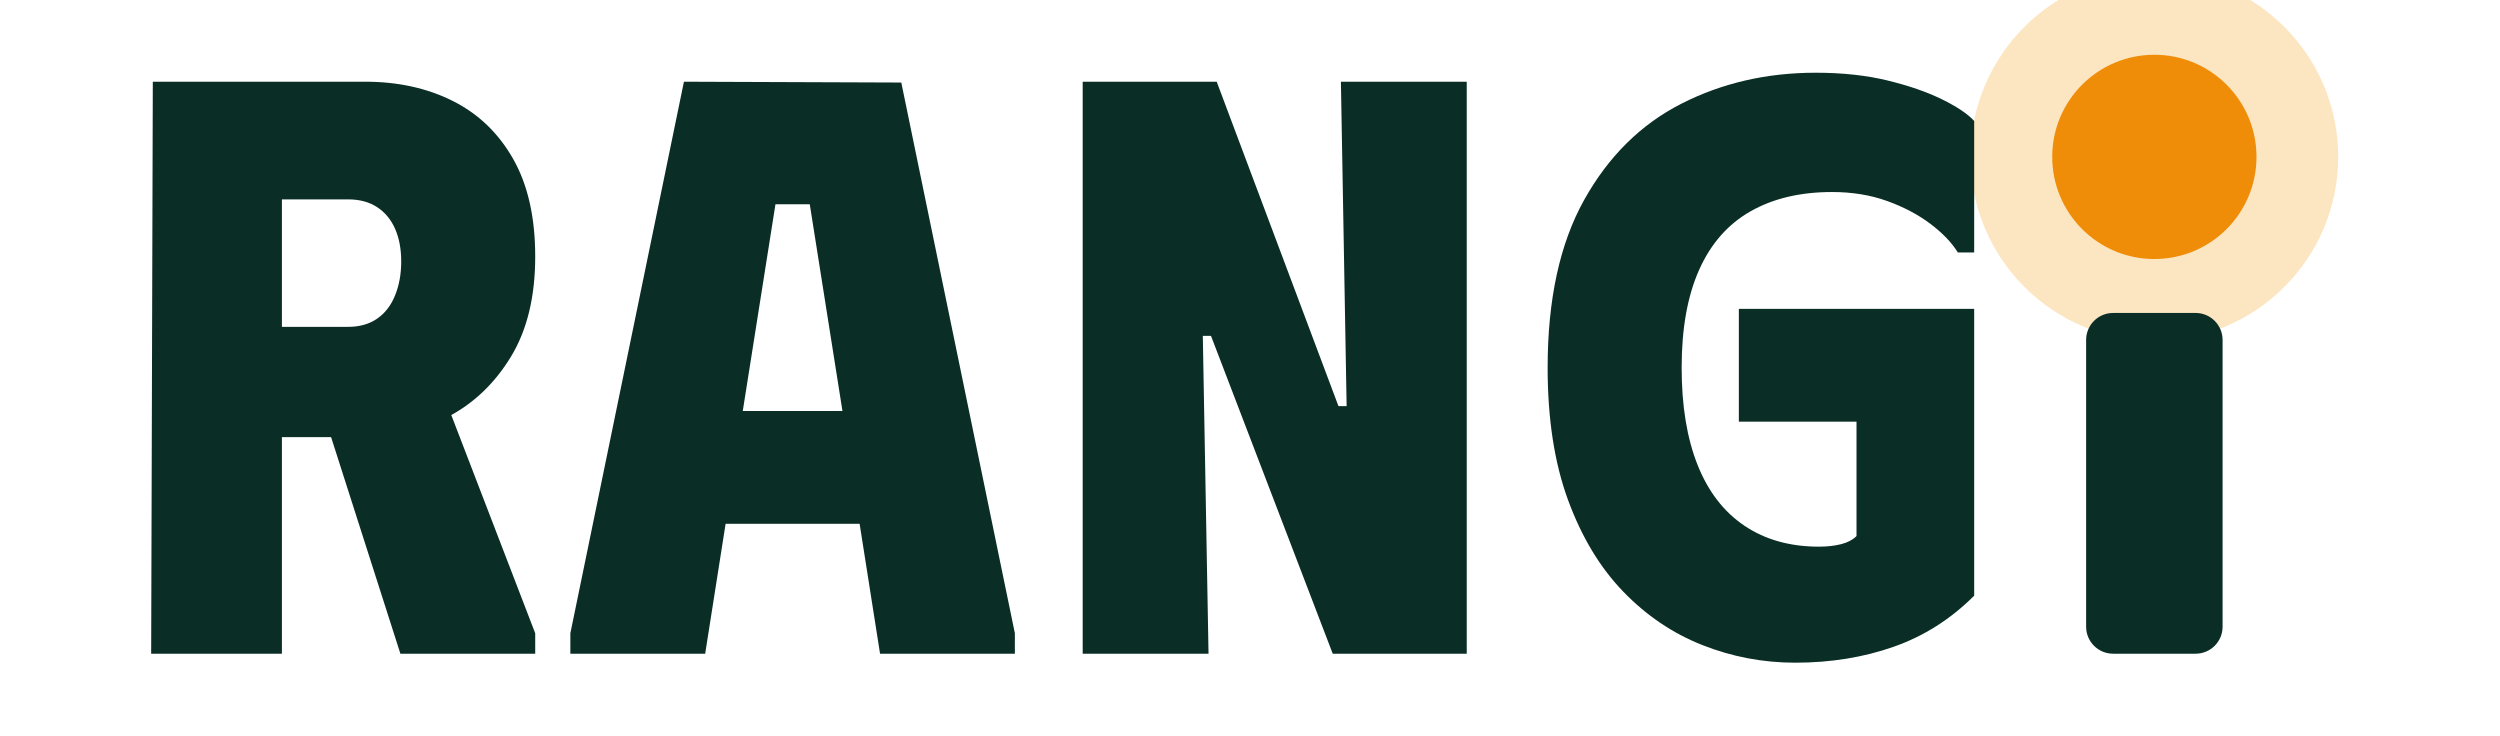
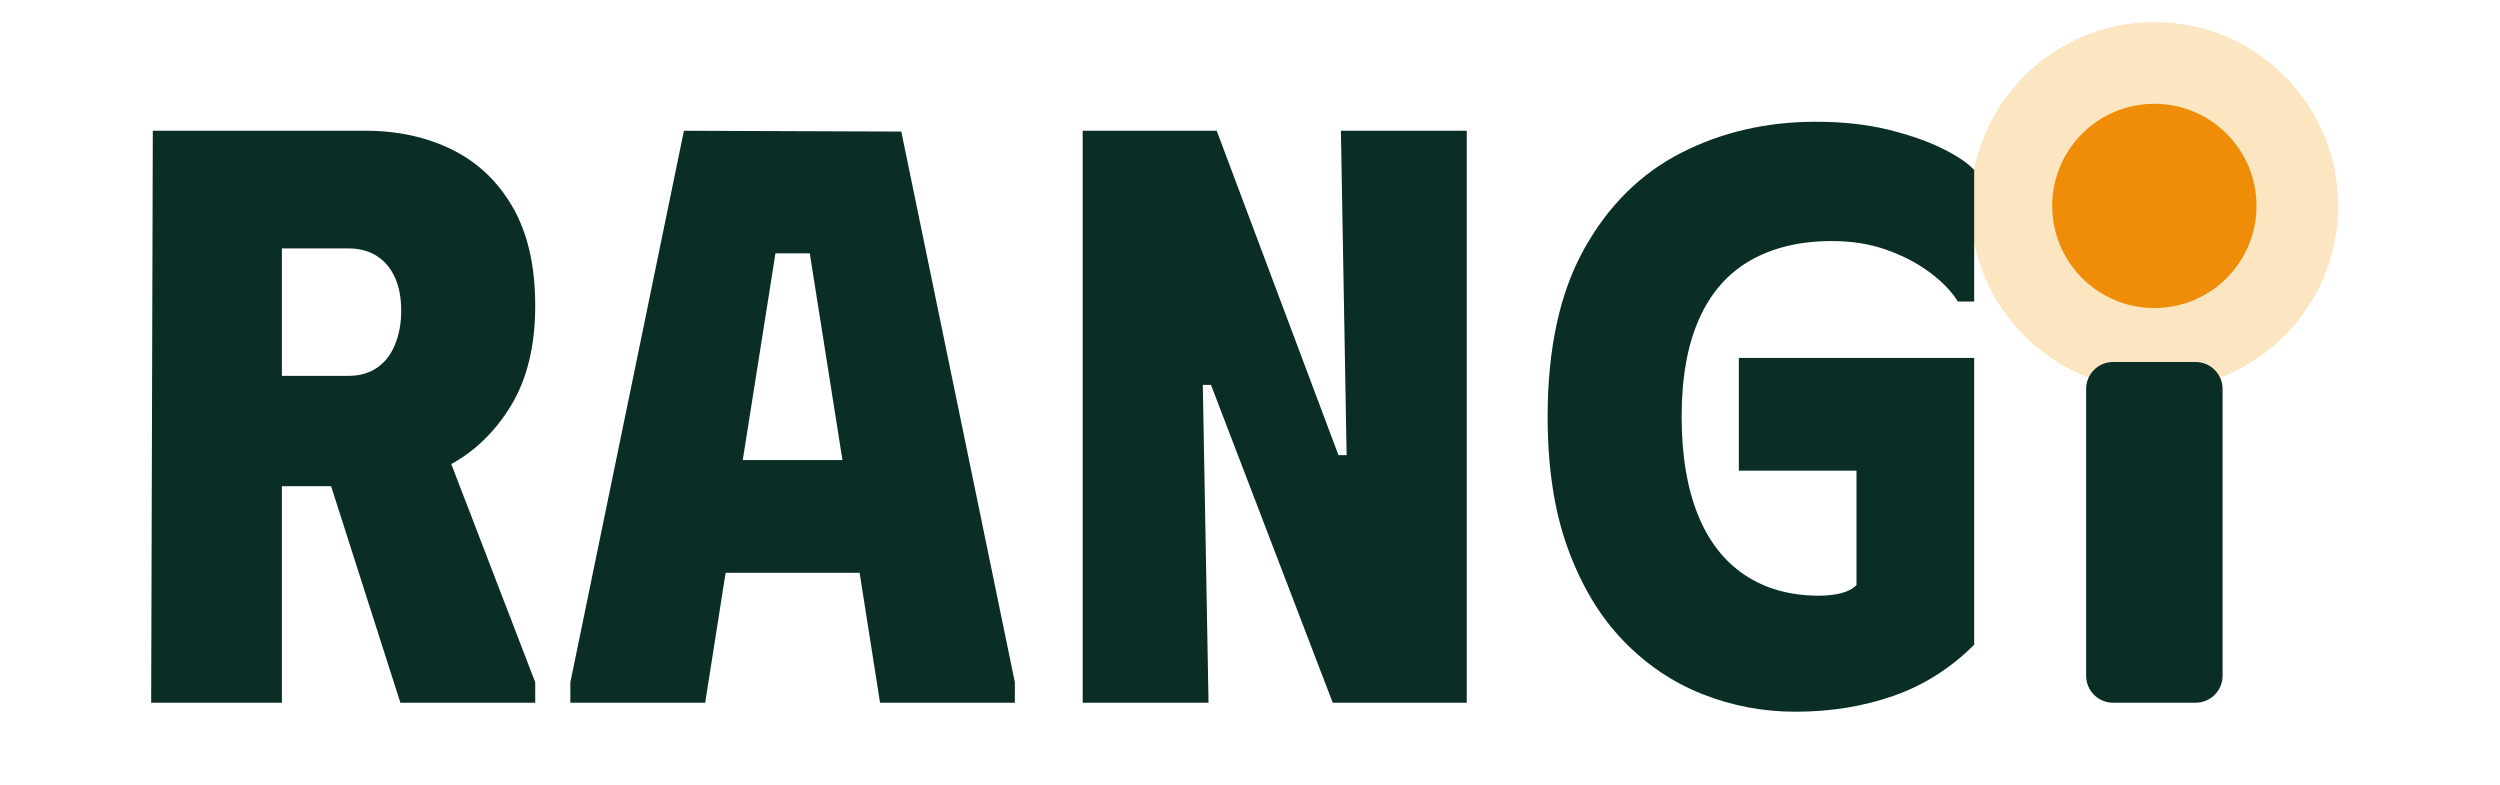
- <svg xmlns="http://www.w3.org/2000/svg" viewBox="0 0 305.95 90.00" role="img" aria-label="Rangi">
-   <circle cx="263.65" cy="19.20" r="22.5" fill="#F5A623" opacity="0.28" />
-   <circle cx="263.65" cy="19.20" r="12.5" fill="#EF8D08" />
-   <rect x="255.30" y="38.30" width="16.7" height="41.7" rx="3.3" fill="#0A2E26" />
-   <g transform="translate(14.00 80.00) scale(0.1 -0.1)">
+ <svg xmlns="http://www.w3.org/2000/svg" viewBox="0 0 305.95 96.00" role="img" aria-label="Rangi">
+   <circle cx="263.65" cy="25.20" r="22.5" fill="#F5A623" opacity="0.28" />
+   <circle cx="263.65" cy="25.20" r="12.5" fill="#EF8D08" />
+   <rect x="255.30" y="44.30" width="16.7" height="41.7" rx="3.3" fill="#0A2E26" />
+   <g transform="translate(14.00 86.00) scale(0.1 -0.1)">
    <path d="M47 700L205 700L205 0L45 0ZM307 700Q367 700 414 676.5Q461 653 488 605.5Q515 558 515 486Q515 412 485 363Q455 314 407.5 289.5Q360 265 307 265L124 265L124 700ZM205 400L286 400Q307 400 321.5 410Q336 420 343.5 438.5Q351 457 351 480Q351 503 343.5 520Q336 537 321.5 546.5Q307 556 286 556L205 556ZM238 350L390 350L515 25L515 0L350 0Z" fill="#0A2E26" />
  </g>
-   <g transform="translate(69.30 80.00) scale(0.1 -0.1)">
+   <g transform="translate(69.30 86.00) scale(0.1 -0.1)">
    <path d="M5 0L5 25L144 700L410 699L549 25L549 0L384 0L359 159L195 159L170 0ZM216 297L338 297L298 550L256 550Z" fill="#0A2E26" />
  </g>
-   <g transform="translate(128.00 80.00) scale(0.1 -0.1)">
+   <g transform="translate(128.00 86.00) scale(0.1 -0.1)">
    <path d="M361 700L515 700L515 0L351 0L202 389L192 389L199 0L45 0L45 700L209 700L358 303L368 303Z" fill="#0A2E26" />
  </g>
-   <g transform="translate(187.40 80.00) scale(0.1 -0.1)">
+   <g transform="translate(187.40 86.00) scale(0.1 -0.1)">
    <path d="M20 350Q20 475 64.5 555Q109 635 183.5 673Q258 711 348 711Q397 711 436 701.5Q475 692 502.5 678.5Q530 665 542 652L542 491L522 491Q511 509 488.5 526Q466 543 435.5 554Q405 565 368 565Q310 565 268.5 541.5Q227 518 205.5 470Q184 422 184 350Q184 280 203.5 231Q223 182 261 156.5Q299 131 352 131Q367 131 379 134Q391 137 398 144L398 284L254 284L254 422L542 422L542 71Q499 28 443.5 8.5Q388 -11 323 -11Q264 -11 209.5 10.5Q155 32 112.5 76Q70 120 45 188Q20 256 20 350Z" fill="#0A2E26" />
  </g>
</svg>
